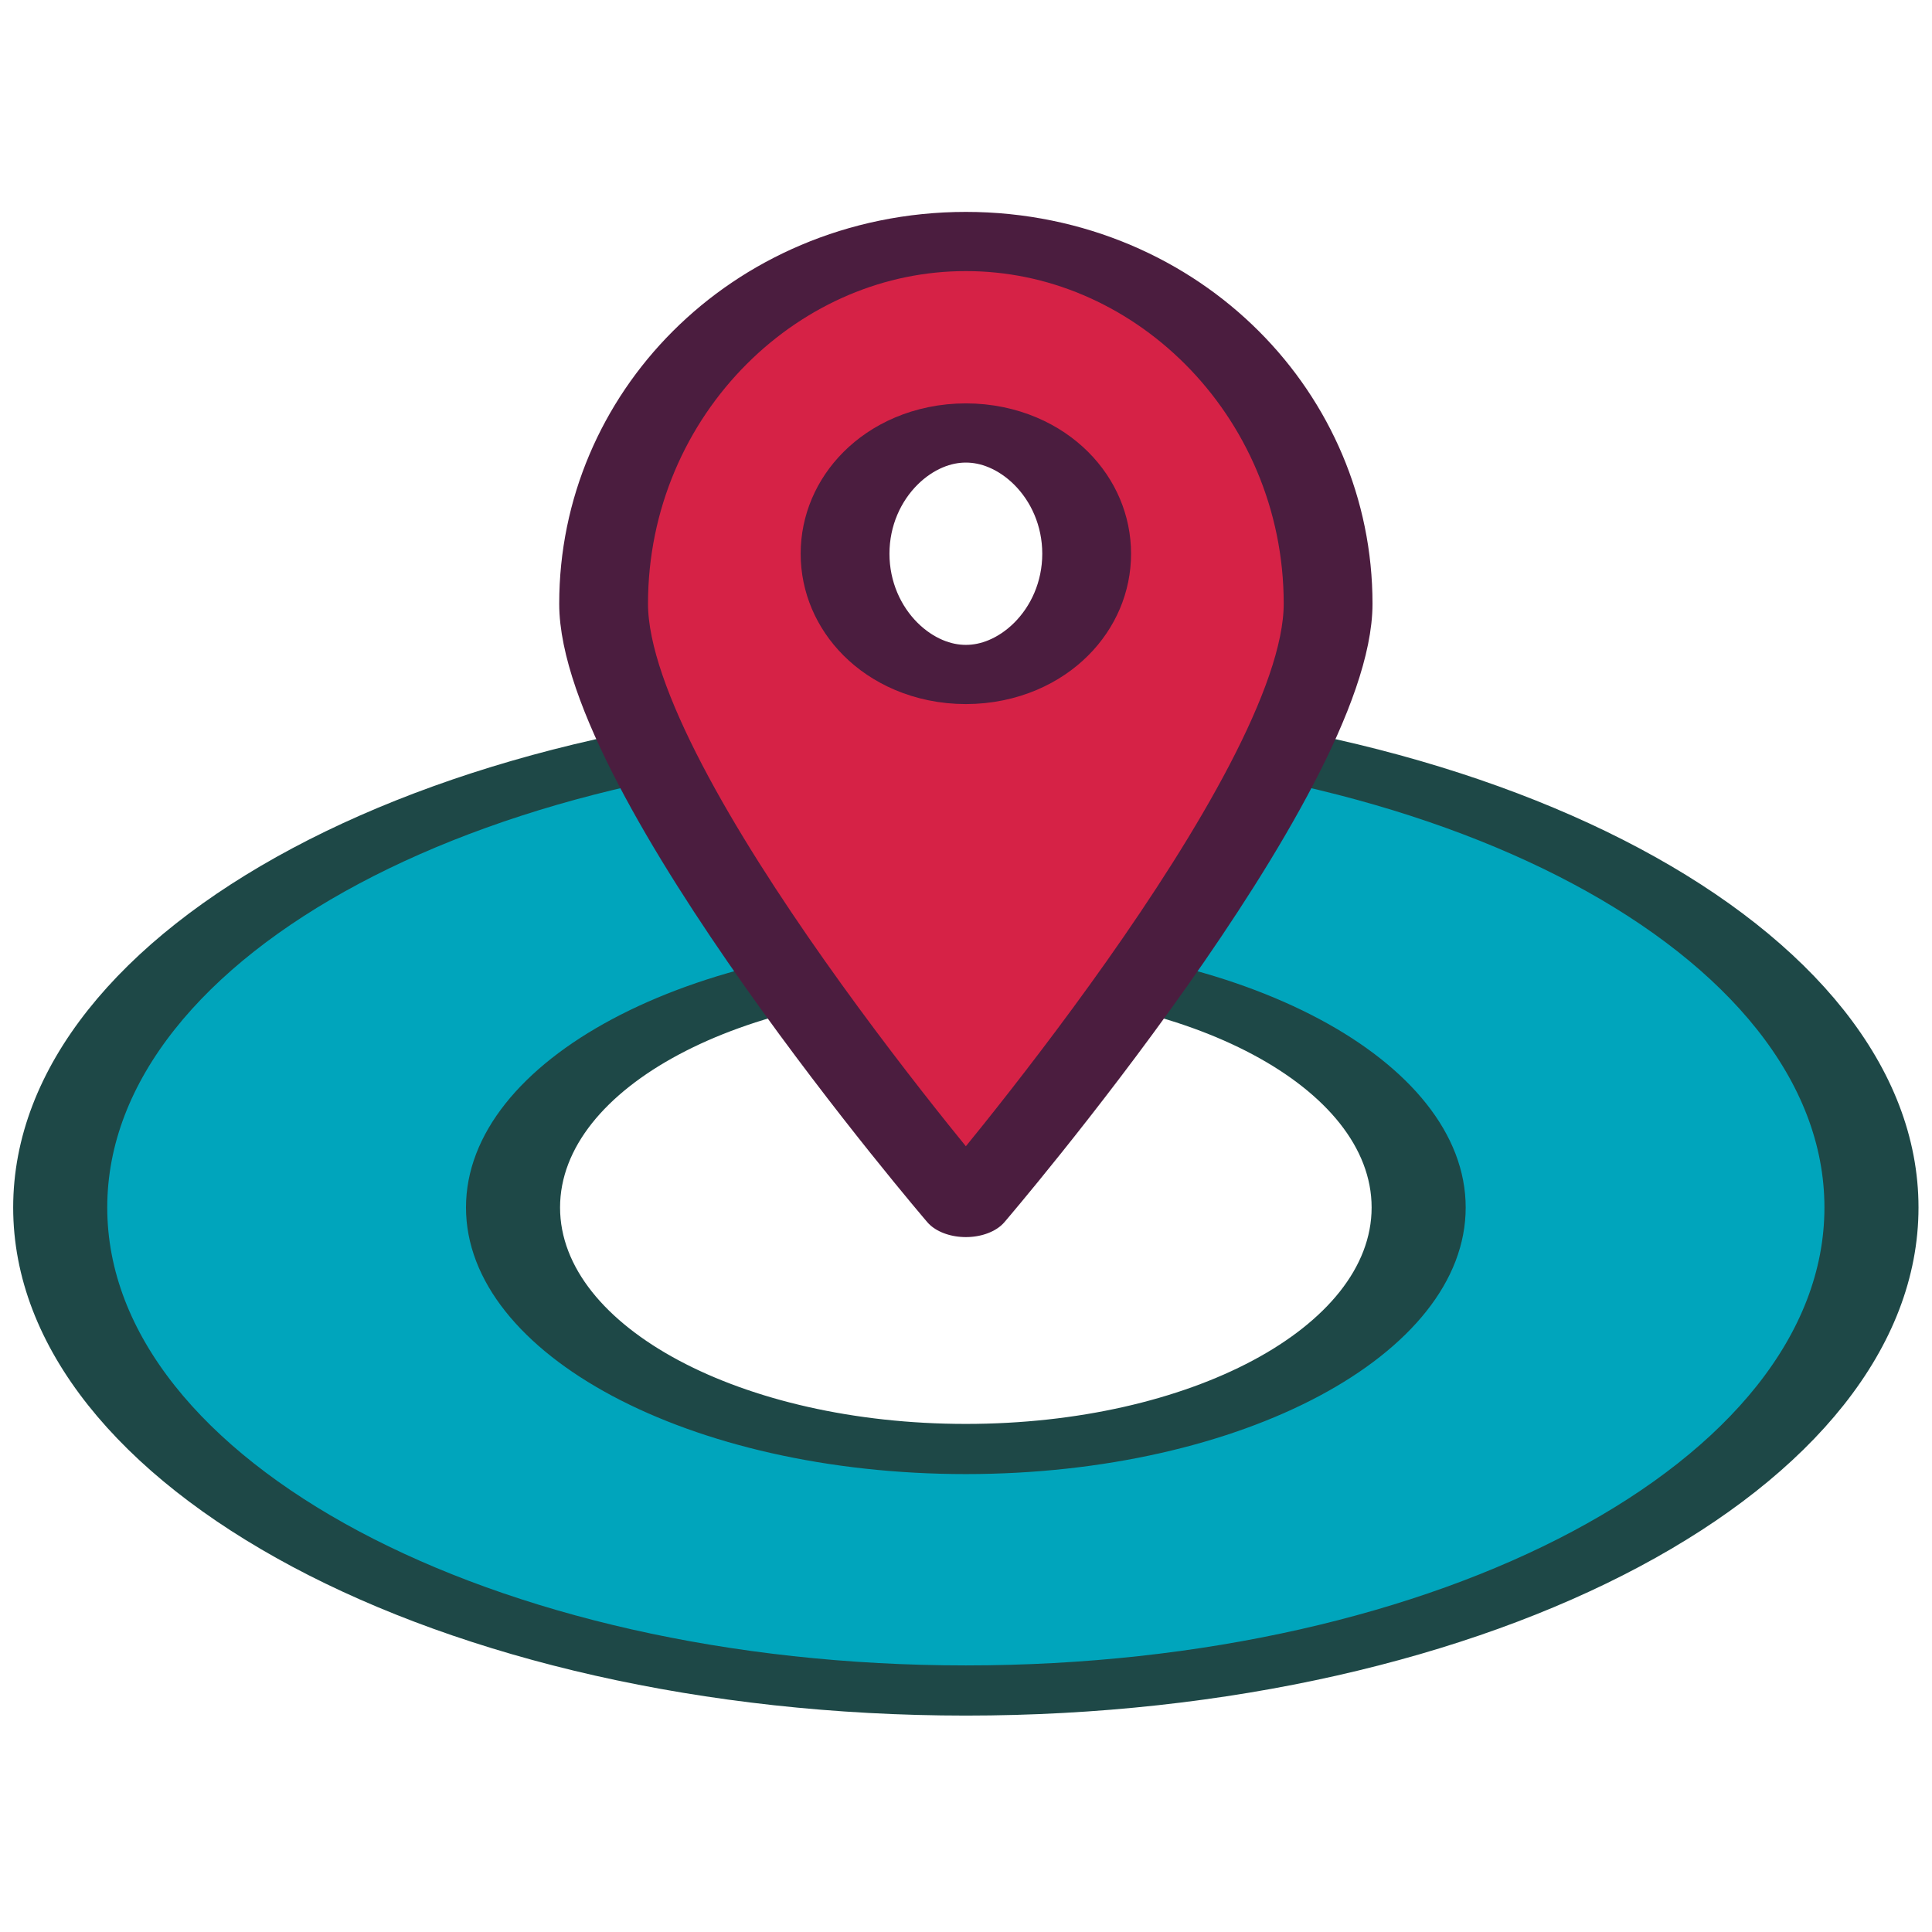
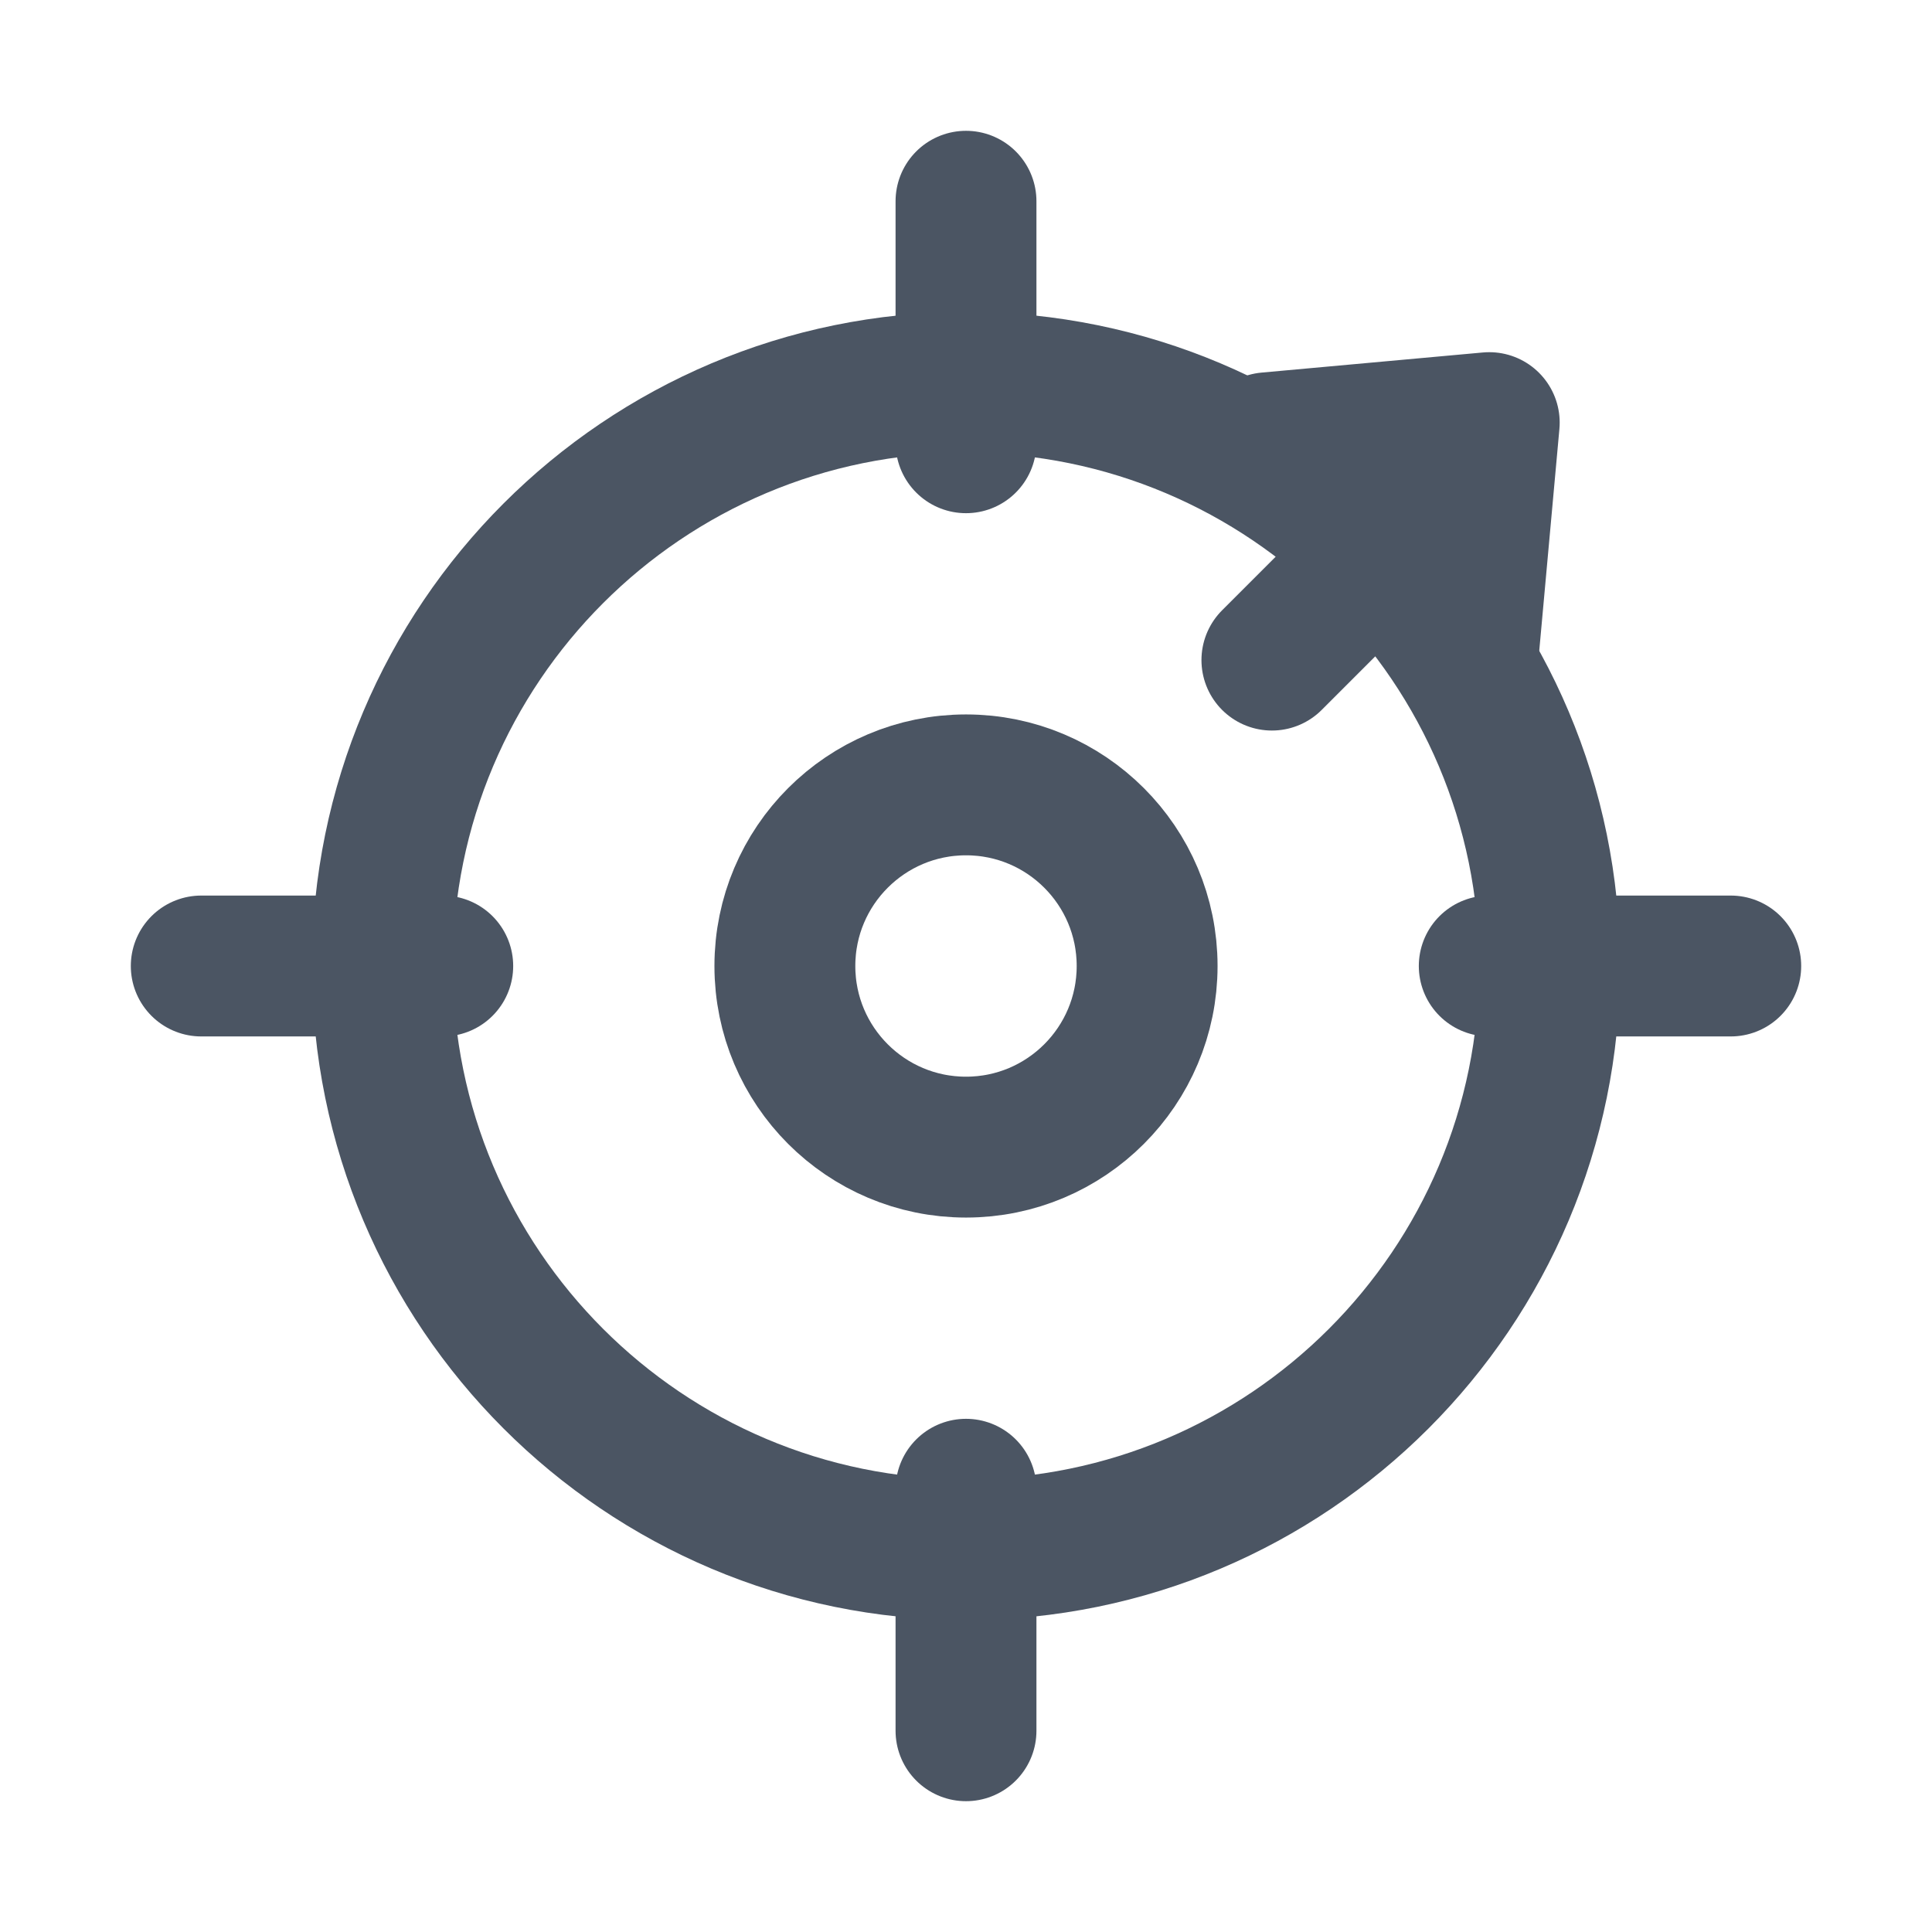
- <svg xmlns="http://www.w3.org/2000/svg" width="100%" height="100%" viewBox="0 0 128 128" version="1.1" xml:space="preserve" style="fill-rule:evenodd;clip-rule:evenodd;stroke-linecap:round;stroke-linejoin:round;stroke-miterlimit:1;">
-   <g transform="matrix(1,0,0,1,-6800,0)">
-     <g id="spawnpoint-light" transform="matrix(0.248227,0,0,0.312796,6800.45,-0.0274995)">
-       <rect x="-1.829" y="0.088" width="515.658" height="409.212" style="fill:none;" />
-       <g transform="matrix(7.79725,0,0,3.3001,-48586,44.6392)">
-         <path d="M6264,33C6281.11,33 6295,46.891 6295,64C6295,81.109 6281.11,95 6264,95C6246.89,95 6233,81.109 6233,64C6233,46.891 6246.89,33 6264,33ZM6264,48.5C6272.56,48.5 6279.5,55.445 6279.5,64C6279.5,72.555 6272.56,79.5 6264,79.5C6255.44,79.5 6248.5,72.555 6248.5,64C6248.5,55.445 6255.44,48.5 6264,48.5Z" style="fill:rgb(0,165,188);stroke:rgb(30,72,71);stroke-width:3.22px;" />
-       </g>
-       <g transform="matrix(-3.84741,-3.73909e-16,3.14115e-16,-2.03547,26664.6,340.805)">
-         <path d="M6864,41.74C6864,41.74 6889.13,85.717 6889.13,104.565C6889.13,125.37 6877.87,142.26 6864,142.26C6850.13,142.26 6838.87,125.37 6838.87,104.565C6838.87,85.717 6864,41.74 6864,41.74ZM6864,122.335C6868.62,122.335 6872.38,116.705 6872.38,109.77C6872.38,102.835 6868.62,97.205 6864,97.205C6859.38,97.205 6855.62,102.835 6855.62,109.77C6855.62,116.705 6859.38,122.335 6864,122.335Z" style="fill:rgb(214,34,70);stroke:rgb(75,29,63);stroke-width:6.16px;" />
-       </g>
-     </g>
-   </g>
+ <svg xmlns="http://www.w3.org/2000/svg" viewBox="0 0 24 24" width="24" height="24" fill="none" stroke="#4B5563" stroke-width="1.75" stroke-linecap="round" stroke-linejoin="round">
+   <circle cx="12" cy="12" r="7.25" />
+   <circle cx="12" cy="12" r="2.25" />
+   <path d="M12 2.5v3M12 18.5v3M2.5 12h3M18.5 12h3" />
+   <path d="m15.75 5.5 2.75-.25-.25 2.75" />
+   <path d="M18.25 5.75 15.8 8.2" />
</svg>
